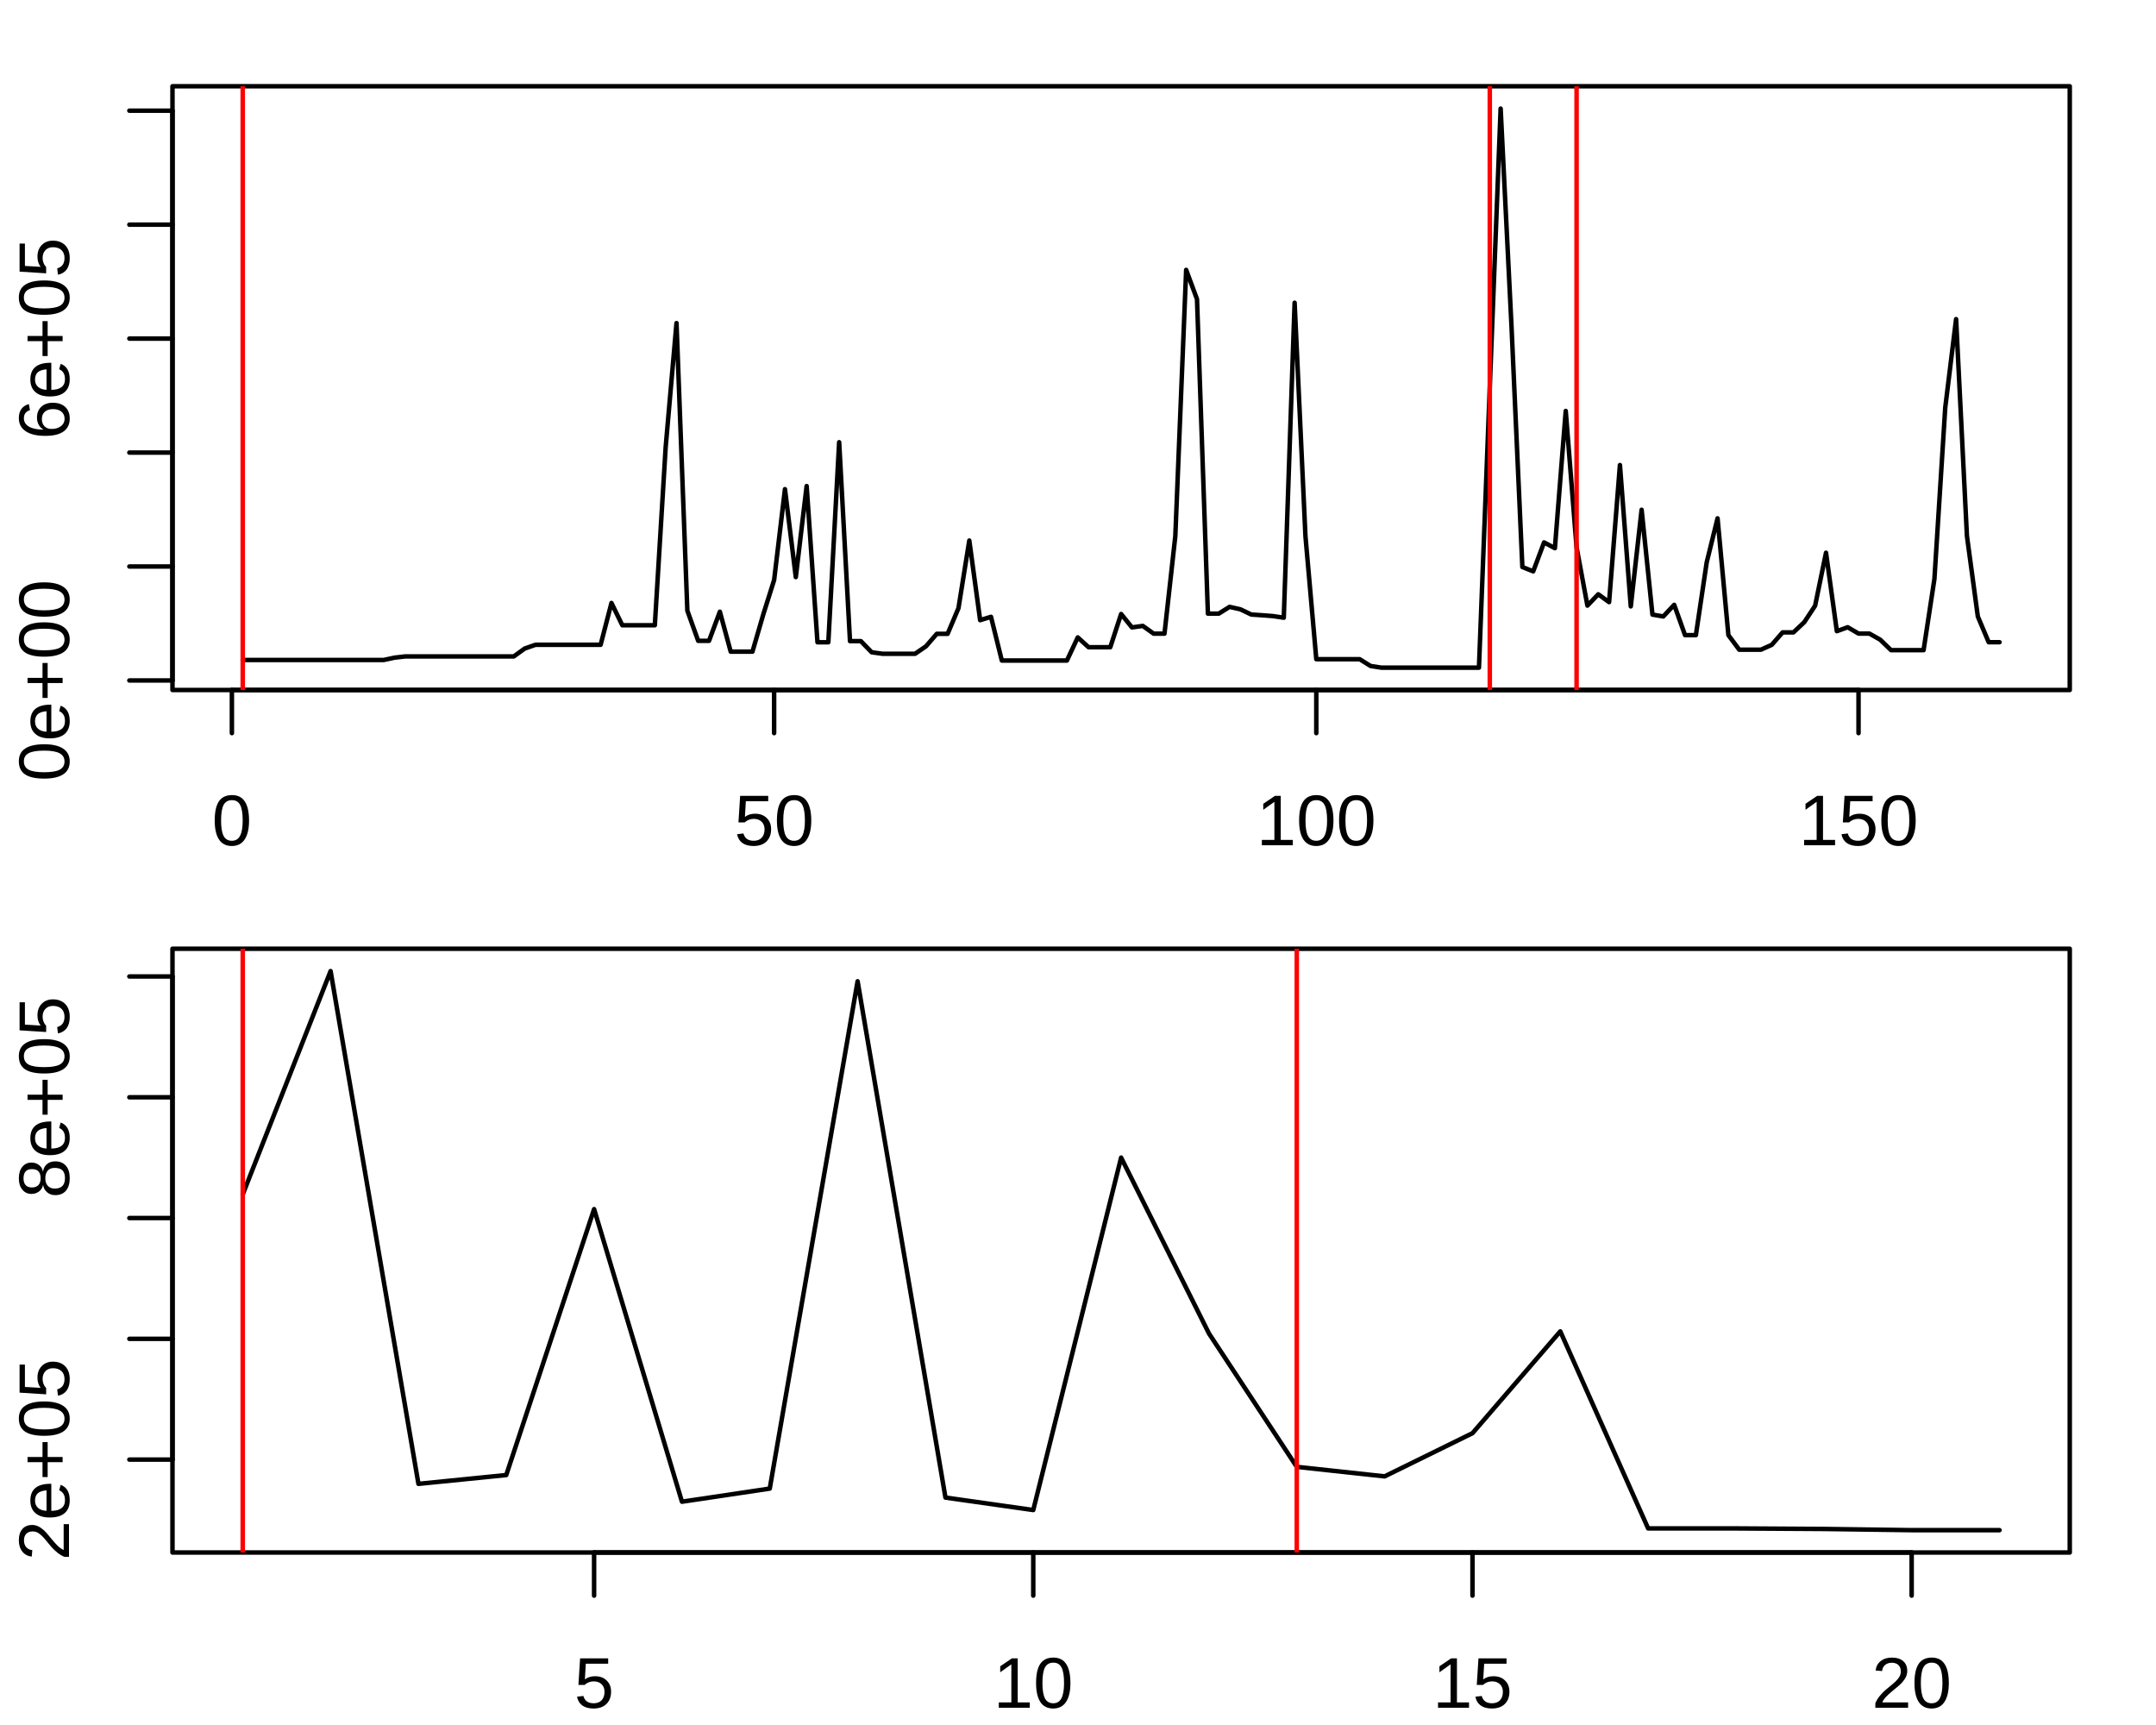
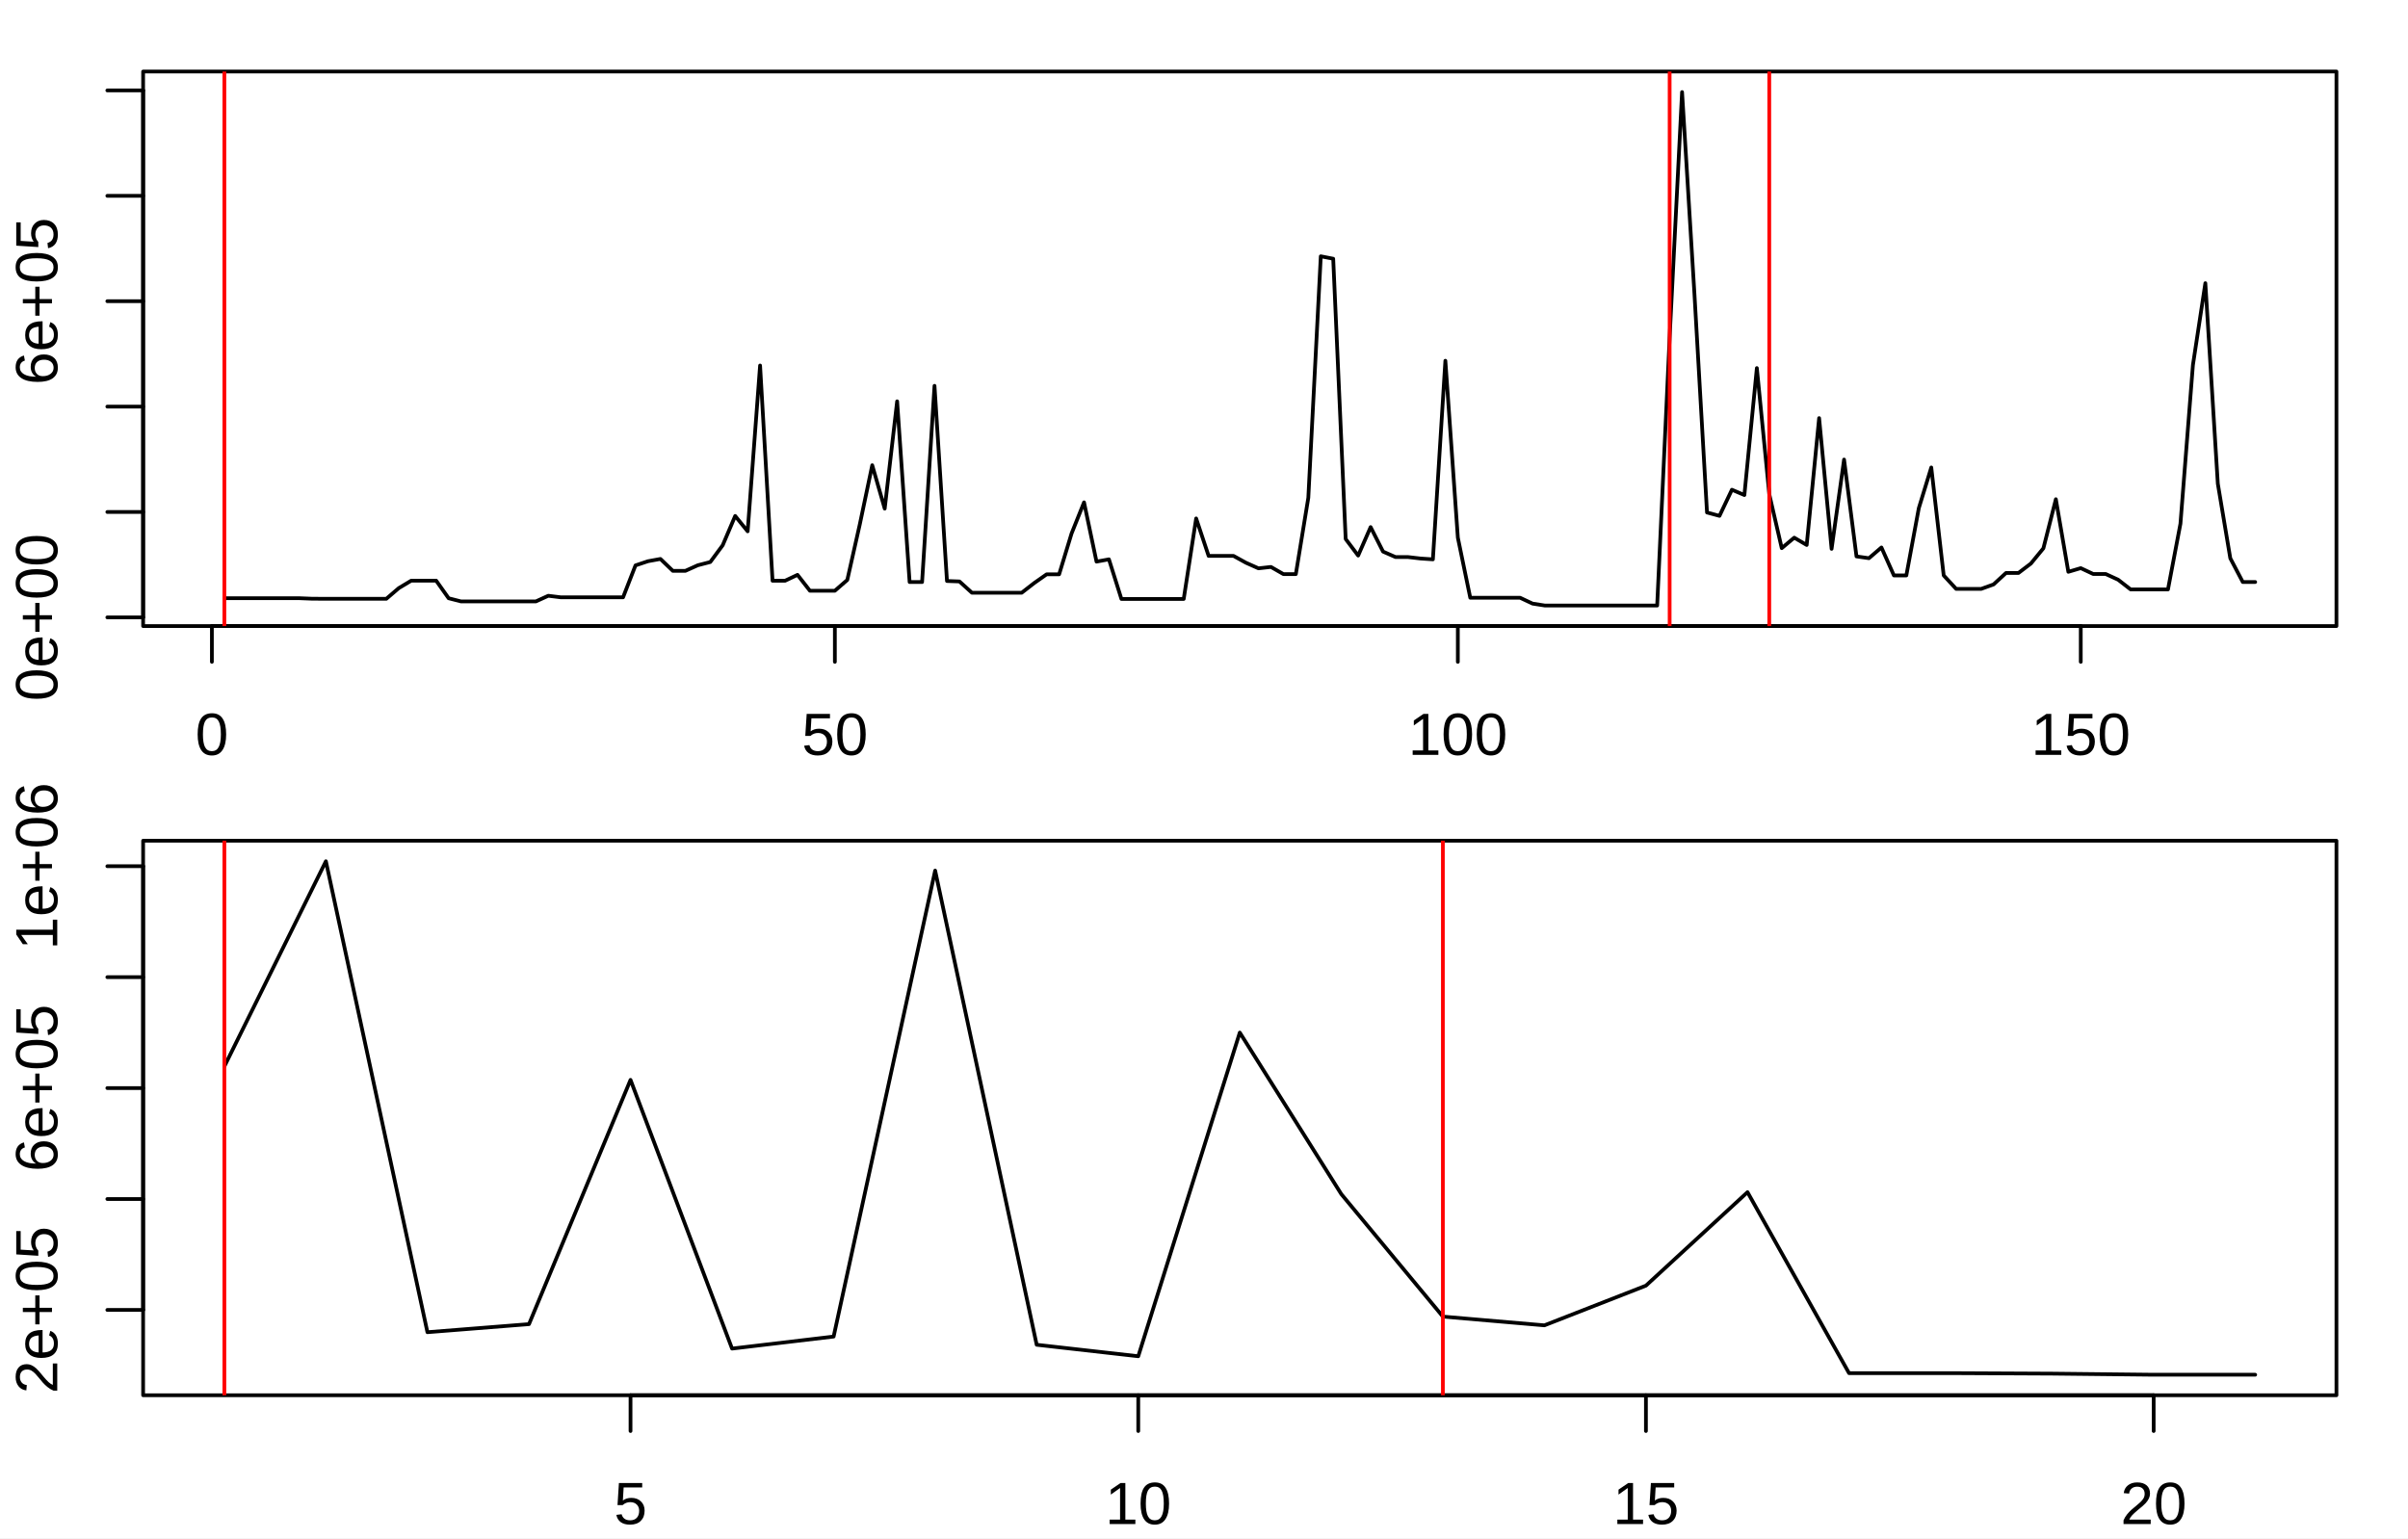
- <svg xmlns="http://www.w3.org/2000/svg" width="360.00pt" height="288.00pt" viewBox="0 0 360.00 288.00">
+ <svg xmlns="http://www.w3.org/2000/svg" width="484.56pt" height="309.60pt" viewBox="0 0 484.56 309.60">
  <g class="svglite">
    <defs>
      <style type="text/css">
    .svglite line, .svglite polyline, .svglite polygon, .svglite path, .svglite rect, .svglite circle {
      fill: none;
      stroke: #000000;
      stroke-linecap: round;
      stroke-linejoin: round;
      stroke-miterlimit: 10.00;
    }
    .svglite text {
      white-space: pre;
    }
    .svglite g.glyphgroup path {
      fill: inherit;
      stroke: none;
    }
  </style>
    </defs>
    <rect width="100%" height="100%" style="stroke: none; fill: #FFFFFF;" />
    <defs>
-       <clipPath id="cpMC4wMHwzNjAuMDB8MC4wMHwyODguMDA=">
-         <rect x="0.00" y="0.00" width="360.00" height="288.00" />
+       <clipPath id="cpMC4wMHw0ODQuNTZ8MC4wMHwzMDkuNjA=">
+         <rect x="0.00" y="0.00" width="484.56" height="309.60" />
      </clipPath>
    </defs>
-     <g clip-path="url(#cpMC4wMHwzNjAuMDB8MC4wMHwyODguMDA=)">
+     <g clip-path="url(#cpMC4wMHw0ODQuNTZ8MC4wMHwzMDkuNjA=)">
</g>
    <defs>
-       <clipPath id="cpMjguODB8MzQ1LjYwfDE0LjQwfDExNS4yMA==">
-         <rect x="28.80" y="14.40" width="316.80" height="100.80" />
+       <clipPath id="cpMjguODB8NDcwLjE2fDE0LjQwfDEyNi4wMA==">
+         <rect x="28.80" y="14.40" width="441.36" height="111.60" />
      </clipPath>
    </defs>
-     <g clip-path="url(#cpMjguODB8MzQ1LjYwfDE0LjQwfDExNS4yMA==)">
-       <polyline points="40.53,110.19 42.34,110.19 44.15,110.19 45.97,110.19 47.78,110.19 49.59,110.19 51.40,110.19 53.21,110.19 55.02,110.19 56.83,110.19 58.64,110.19 60.45,110.19 62.26,110.19 64.07,110.19 65.88,109.80 67.69,109.59 69.50,109.59 71.32,109.59 73.13,109.59 74.94,109.59 76.75,109.59 78.56,109.59 80.37,109.59 82.18,109.59 83.99,109.59 85.80,109.59 87.61,108.28 89.42,107.65 91.23,107.65 93.04,107.65 94.85,107.65 96.67,107.65 98.48,107.65 100.29,107.65 102.10,100.67 103.91,104.39 105.72,104.39 107.53,104.39 109.34,104.39 111.15,74.66 112.96,53.94 114.77,101.95 116.58,106.99 118.39,106.99 120.20,102.13 122.01,108.80 123.83,108.80 125.64,108.80 127.45,102.58 129.26,96.84 131.07,81.67 132.88,96.35 134.69,81.15 136.50,107.23 138.31,107.23 140.12,73.83 141.93,107.04 143.74,107.04 145.55,108.90 147.36,109.15 149.18,109.15 150.99,109.15 152.80,109.15 154.61,107.91 156.42,105.82 158.23,105.82 160.04,101.54 161.85,90.25 163.66,103.54 165.47,102.98 167.28,110.28 169.09,110.28 170.90,110.28 172.71,110.28 174.53,110.28 176.34,110.28 178.15,110.28 179.96,106.42 181.77,108.06 183.58,108.06 185.39,108.06 187.20,102.51 189.01,104.75 190.82,104.50 192.63,105.79 194.44,105.79 196.25,89.50 198.06,45.06 199.87,49.95 201.69,102.45 203.50,102.45 205.31,101.32 207.12,101.73 208.93,102.60 210.74,102.72 212.55,102.86 214.36,103.13 216.17,50.54 217.98,89.54 219.79,110.06 221.60,110.06 223.41,110.06 225.22,110.06 227.04,110.06 228.85,111.19 230.66,111.47 232.47,111.47 234.28,111.47 236.09,111.47 237.90,111.47 239.71,111.47 241.52,111.47 243.33,111.47 245.14,111.47 246.95,111.47 248.76,64.61 250.57,18.13 252.39,54.58 254.20,94.67 256.01,95.39 257.82,90.56 259.63,91.52 261.44,68.61 263.25,91.38 265.06,101.11 266.87,99.22 268.68,100.53 270.49,77.64 272.30,101.24 274.11,85.11 275.92,102.61 277.73,102.92 279.55,100.98 281.36,106.04 283.17,106.04 284.98,93.88 286.79,86.54 288.60,106.04 290.41,108.47 292.22,108.47 294.03,108.47 295.84,107.66 297.65,105.58 299.46,105.58 301.27,103.88 303.08,101.13 304.90,92.28 306.71,105.38 308.52,104.72 310.33,105.78 312.14,105.78 313.95,106.80 315.76,108.55 317.57,108.55 319.38,108.55 321.19,108.55 323.00,96.68 324.81,68.04 326.62,53.28 328.43,89.48 330.25,102.93 332.06,107.22 333.87,107.22 " style="stroke-width: 0.75;" />
+     <g clip-path="url(#cpMjguODB8NDcwLjE2fDE0LjQwfDEyNi4wMA==)">
+       <polyline points="45.15,120.39 47.65,120.39 50.16,120.39 52.67,120.39 55.18,120.39 57.68,120.39 60.19,120.39 62.70,120.49 65.20,120.51 67.71,120.51 70.22,120.51 72.73,120.51 75.23,120.51 77.74,120.51 80.25,118.36 82.75,116.86 85.26,116.86 87.77,116.86 90.28,120.40 92.78,121.04 95.29,121.04 97.80,121.04 100.30,121.04 102.81,121.04 105.32,121.04 107.83,121.04 110.33,119.90 112.84,120.21 115.35,120.21 117.85,120.21 120.36,120.21 122.87,120.21 125.38,120.21 127.88,113.79 130.39,112.95 132.90,112.49 135.40,114.89 137.91,114.89 140.42,113.76 142.93,113.11 145.43,109.73 147.94,103.84 150.45,106.93 152.95,73.56 155.46,116.88 157.97,116.88 160.48,115.69 162.98,118.89 165.49,118.89 168.00,118.89 170.50,116.72 173.01,105.56 175.52,93.63 178.03,102.36 180.53,80.77 183.04,117.14 185.55,117.14 188.05,77.65 190.56,116.93 193.07,117.02 195.58,119.29 198.08,119.29 200.59,119.29 203.10,119.29 205.60,119.29 208.11,117.34 210.62,115.58 213.13,115.58 215.63,107.37 218.14,101.10 220.65,113.03 223.15,112.57 225.66,120.54 228.17,120.54 230.68,120.54 233.18,120.54 235.69,120.54 238.20,120.54 240.70,104.34 243.21,111.88 245.72,111.88 248.23,111.88 250.73,113.26 253.24,114.38 255.75,114.10 258.26,115.54 260.76,115.54 263.27,100.19 265.78,51.58 268.28,52.07 270.79,108.48 273.30,111.81 275.81,106.08 278.31,111.01 280.82,112.11 283.33,112.11 285.83,112.40 288.34,112.57 290.85,72.60 293.36,108.20 295.86,120.30 298.37,120.30 300.88,120.30 303.38,120.30 305.89,120.30 308.40,121.48 310.91,121.87 313.41,121.87 315.92,121.87 318.43,121.87 320.93,121.87 323.44,121.87 325.95,121.87 328.46,121.87 330.96,121.87 333.47,121.87 335.98,67.90 338.48,18.53 340.99,59.47 343.50,103.14 346.01,103.82 348.51,98.56 351.02,99.63 353.53,74.08 356.03,99.47 358.54,110.32 361.05,108.21 363.56,109.68 366.06,84.15 368.57,110.46 371.08,92.49 373.58,111.98 376.09,112.34 378.60,110.18 381.11,115.81 383.61,115.81 386.12,102.27 388.63,94.08 391.13,115.81 393.64,118.52 396.15,118.52 398.66,118.52 401.16,117.62 403.67,115.31 406.18,115.31 408.68,113.41 411.19,110.35 413.70,100.47 416.21,115.08 418.71,114.34 421.22,115.52 423.73,115.52 426.23,116.67 428.74,118.62 431.25,118.62 433.76,118.62 436.26,118.62 438.77,105.39 441.28,73.46 443.78,56.99 446.29,97.35 448.80,112.35 451.31,117.13 453.81,117.13 " style="stroke-width: 0.75;" />
    </g>
-     <g clip-path="url(#cpMC4wMHwzNjAuMDB8MC4wMHwyODguMDA=)">
-       <line x1="38.72" y1="115.20" x2="310.33" y2="115.20" style="stroke-width: 0.75;" />
-       <line x1="38.72" y1="115.20" x2="38.72" y2="122.40" style="stroke-width: 0.75;" />
-       <line x1="129.26" y1="115.20" x2="129.26" y2="122.40" style="stroke-width: 0.75;" />
-       <line x1="219.79" y1="115.20" x2="219.79" y2="122.40" style="stroke-width: 0.75;" />
-       <line x1="310.33" y1="115.20" x2="310.33" y2="122.40" style="stroke-width: 0.75;" />
-       <text x="38.72" y="141.12" text-anchor="middle" style="font-size: 12.00px; font-family: &quot;Arial&quot;;" textLength="6.67px" lengthAdjust="spacingAndGlyphs">0</text>
-       <text x="129.26" y="141.12" text-anchor="middle" style="font-size: 12.00px; font-family: &quot;Arial&quot;;" textLength="13.34px" lengthAdjust="spacingAndGlyphs">50</text>
-       <text x="219.79" y="141.12" text-anchor="middle" style="font-size: 12.00px; font-family: &quot;Arial&quot;;" textLength="20.02px" lengthAdjust="spacingAndGlyphs">100</text>
-       <text x="310.33" y="141.12" text-anchor="middle" style="font-size: 12.00px; font-family: &quot;Arial&quot;;" textLength="20.02px" lengthAdjust="spacingAndGlyphs">150</text>
-       <line x1="28.80" y1="113.61" x2="28.80" y2="18.48" style="stroke-width: 0.75;" />
-       <line x1="28.80" y1="113.61" x2="21.60" y2="113.61" style="stroke-width: 0.75;" />
-       <line x1="28.80" y1="94.58" x2="21.60" y2="94.58" style="stroke-width: 0.75;" />
-       <line x1="28.80" y1="75.56" x2="21.60" y2="75.56" style="stroke-width: 0.75;" />
-       <line x1="28.80" y1="56.53" x2="21.60" y2="56.53" style="stroke-width: 0.75;" />
-       <line x1="28.80" y1="37.51" x2="21.60" y2="37.51" style="stroke-width: 0.75;" />
-       <line x1="28.80" y1="18.48" x2="21.60" y2="18.48" style="stroke-width: 0.75;" />
-       <text transform="translate(11.52,113.61) rotate(-90)" text-anchor="middle" style="font-size: 12.00px; font-family: &quot;Arial&quot;;" textLength="33.70px" lengthAdjust="spacingAndGlyphs">0e+00</text>
-       <text transform="translate(11.52,56.53) rotate(-90)" text-anchor="middle" style="font-size: 12.00px; font-family: &quot;Arial&quot;;" textLength="33.70px" lengthAdjust="spacingAndGlyphs">6e+05</text>
-       <polygon points="28.80,115.20 345.60,115.20 345.60,14.40 28.80,14.40 " style="stroke-width: 0.75;" />
+     <g clip-path="url(#cpMC4wMHw0ODQuNTZ8MC4wMHwzMDkuNjA=)">
+       <line x1="42.64" y1="126.00" x2="418.71" y2="126.00" style="stroke-width: 0.75;" />
+       <line x1="42.64" y1="126.00" x2="42.64" y2="133.20" style="stroke-width: 0.75;" />
+       <line x1="168.00" y1="126.00" x2="168.00" y2="133.20" style="stroke-width: 0.75;" />
+       <line x1="293.36" y1="126.00" x2="293.36" y2="133.20" style="stroke-width: 0.75;" />
+       <line x1="418.71" y1="126.00" x2="418.71" y2="133.20" style="stroke-width: 0.75;" />
+       <text x="42.64" y="151.92" text-anchor="middle" style="font-size: 12.00px; font-family: &quot;Arial&quot;;" textLength="6.67px" lengthAdjust="spacingAndGlyphs">0</text>
+       <text x="168.00" y="151.92" text-anchor="middle" style="font-size: 12.00px; font-family: &quot;Arial&quot;;" textLength="13.34px" lengthAdjust="spacingAndGlyphs">50</text>
+       <text x="293.36" y="151.92" text-anchor="middle" style="font-size: 12.00px; font-family: &quot;Arial&quot;;" textLength="20.02px" lengthAdjust="spacingAndGlyphs">100</text>
+       <text x="418.71" y="151.92" text-anchor="middle" style="font-size: 12.00px; font-family: &quot;Arial&quot;;" textLength="20.02px" lengthAdjust="spacingAndGlyphs">150</text>
+       <line x1="28.80" y1="124.25" x2="28.80" y2="18.20" style="stroke-width: 0.75;" />
+       <line x1="28.80" y1="124.25" x2="21.60" y2="124.25" style="stroke-width: 0.75;" />
+       <line x1="28.80" y1="103.04" x2="21.60" y2="103.04" style="stroke-width: 0.75;" />
+       <line x1="28.80" y1="81.83" x2="21.60" y2="81.83" style="stroke-width: 0.75;" />
+       <line x1="28.80" y1="60.62" x2="21.60" y2="60.62" style="stroke-width: 0.75;" />
+       <line x1="28.80" y1="39.41" x2="21.60" y2="39.41" style="stroke-width: 0.75;" />
+       <line x1="28.80" y1="18.20" x2="21.60" y2="18.20" style="stroke-width: 0.75;" />
+       <text transform="translate(11.52,124.25) rotate(-90)" text-anchor="middle" style="font-size: 12.00px; font-family: &quot;Arial&quot;;" textLength="33.70px" lengthAdjust="spacingAndGlyphs">0e+00</text>
+       <text transform="translate(11.52,60.62) rotate(-90)" text-anchor="middle" style="font-size: 12.00px; font-family: &quot;Arial&quot;;" textLength="33.70px" lengthAdjust="spacingAndGlyphs">6e+05</text>
+       <polygon points="28.80,126.00 470.16,126.00 470.16,14.40 28.80,14.40 " style="stroke-width: 0.75;" />
    </g>
    <defs>
-       <clipPath id="cpMC4wMHwzNjAuMDB8MC4wMHwxNDQuMDA=">
-         <rect x="0.00" y="0.00" width="360.00" height="144.00" />
+       <clipPath id="cpMC4wMHw0ODQuNTZ8MC4wMHwxNTQuODA=">
+         <rect x="0.00" y="0.00" width="484.56" height="154.80" />
      </clipPath>
    </defs>
-     <g clip-path="url(#cpMC4wMHwzNjAuMDB8MC4wMHwxNDQuMDA=)">
-       <text x="187.20" y="169.92" text-anchor="middle" style="font-size: 12.00px; font-family: &quot;Arial&quot;;" textLength="29.34px" lengthAdjust="spacingAndGlyphs">Index</text>
-       <text transform="translate(-17.28,64.80) rotate(-90)" text-anchor="middle" style="font-size: 12.00px; font-family: &quot;Arial&quot;;" textLength="32.02px" lengthAdjust="spacingAndGlyphs">series</text>
+     <g clip-path="url(#cpMC4wMHw0ODQuNTZ8MC4wMHwxNTQuODA=)">
+       <text x="249.48" y="180.72" text-anchor="middle" style="font-size: 12.00px; font-family: &quot;Arial&quot;;" textLength="29.34px" lengthAdjust="spacingAndGlyphs">Index</text>
+       <text transform="translate(-17.28,70.20) rotate(-90)" text-anchor="middle" style="font-size: 12.00px; font-family: &quot;Arial&quot;;" textLength="32.02px" lengthAdjust="spacingAndGlyphs">series</text>
    </g>
-     <g clip-path="url(#cpMjguODB8MzQ1LjYwfDE0LjQwfDExNS4yMA==)">
-       <line x1="263.25" y1="115.20" x2="263.25" y2="14.40" style="stroke-width: 0.75; stroke: #FF0000;" />
-       <line x1="248.76" y1="115.20" x2="248.76" y2="14.40" style="stroke-width: 0.75; stroke: #FF0000;" />
-       <line x1="40.53" y1="115.20" x2="40.53" y2="14.40" style="stroke-width: 0.75; stroke: #FF0000;" />
+     <g clip-path="url(#cpMjguODB8NDcwLjE2fDE0LjQwfDEyNi4wMA==)">
+       <line x1="356.03" y1="126.00" x2="356.03" y2="14.40" style="stroke-width: 0.75; stroke: #FF0000;" />
+       <line x1="335.98" y1="126.00" x2="335.98" y2="14.40" style="stroke-width: 0.75; stroke: #FF0000;" />
+       <line x1="45.15" y1="126.00" x2="45.15" y2="14.40" style="stroke-width: 0.75; stroke: #FF0000;" />
    </g>
    <defs>
-       <clipPath id="cpMjguODB8MzQ1LjYwfDE1OC40MHwyNTkuMjA=">
-         <rect x="28.80" y="158.40" width="316.80" height="100.80" />
+       <clipPath id="cpMjguODB8NDcwLjE2fDE2OS4yMHwyODAuODA=">
+         <rect x="28.80" y="169.20" width="441.36" height="111.60" />
      </clipPath>
    </defs>
-     <g clip-path="url(#cpMjguODB8MzQ1LjYwfDE1OC40MHwyNTkuMjA=)">
-       <polyline points="40.53,199.42 55.20,162.13 69.87,247.74 84.53,246.27 99.20,201.87 113.87,250.72 128.53,248.53 143.20,163.83 157.87,250.03 172.53,252.11 187.20,193.27 201.87,222.64 216.53,244.90 231.20,246.49 245.87,239.28 260.53,222.28 275.20,255.18 289.87,255.18 304.53,255.27 319.20,255.47 333.87,255.47 " style="stroke-width: 0.75;" />
+     <g clip-path="url(#cpMjguODB8NDcwLjE2fDE2OS4yMHwyODAuODA=)">
+       <polyline points="45.15,214.62 65.58,173.33 86.01,268.11 106.45,266.49 126.88,217.33 147.31,271.41 167.75,268.99 188.18,175.21 208.61,270.64 229.05,272.95 249.48,207.81 269.91,240.32 290.35,264.97 310.78,266.73 331.21,258.74 351.65,239.93 372.08,276.35 392.51,276.35 412.95,276.45 433.38,276.67 453.81,276.67 " style="stroke-width: 0.75;" />
    </g>
-     <g clip-path="url(#cpMC4wMHwzNjAuMDB8MC4wMHwyODguMDA=)">
-       <line x1="99.20" y1="259.20" x2="319.20" y2="259.20" style="stroke-width: 0.75;" />
-       <line x1="99.20" y1="259.20" x2="99.20" y2="266.40" style="stroke-width: 0.75;" />
-       <line x1="172.53" y1="259.20" x2="172.53" y2="266.40" style="stroke-width: 0.75;" />
-       <line x1="245.87" y1="259.20" x2="245.87" y2="266.40" style="stroke-width: 0.75;" />
-       <line x1="319.20" y1="259.20" x2="319.20" y2="266.40" style="stroke-width: 0.75;" />
-       <text x="99.20" y="285.12" text-anchor="middle" style="font-size: 12.00px; font-family: &quot;Arial&quot;;" textLength="6.67px" lengthAdjust="spacingAndGlyphs">5</text>
-       <text x="172.53" y="285.12" text-anchor="middle" style="font-size: 12.00px; font-family: &quot;Arial&quot;;" textLength="13.34px" lengthAdjust="spacingAndGlyphs">10</text>
-       <text x="245.87" y="285.12" text-anchor="middle" style="font-size: 12.00px; font-family: &quot;Arial&quot;;" textLength="13.34px" lengthAdjust="spacingAndGlyphs">15</text>
-       <text x="319.20" y="285.12" text-anchor="middle" style="font-size: 12.00px; font-family: &quot;Arial&quot;;" textLength="13.34px" lengthAdjust="spacingAndGlyphs">20</text>
-       <line x1="28.80" y1="243.69" x2="28.80" y2="163.03" style="stroke-width: 0.75;" />
-       <line x1="28.80" y1="243.69" x2="21.60" y2="243.69" style="stroke-width: 0.75;" />
-       <line x1="28.80" y1="223.53" x2="21.60" y2="223.53" style="stroke-width: 0.75;" />
-       <line x1="28.80" y1="203.36" x2="21.60" y2="203.36" style="stroke-width: 0.75;" />
-       <line x1="28.80" y1="183.20" x2="21.60" y2="183.20" style="stroke-width: 0.75;" />
-       <line x1="28.80" y1="163.03" x2="21.60" y2="163.03" style="stroke-width: 0.75;" />
-       <text transform="translate(11.52,243.69) rotate(-90)" text-anchor="middle" style="font-size: 12.00px; font-family: &quot;Arial&quot;;" textLength="33.70px" lengthAdjust="spacingAndGlyphs">2e+05</text>
-       <text transform="translate(11.52,183.20) rotate(-90)" text-anchor="middle" style="font-size: 12.00px; font-family: &quot;Arial&quot;;" textLength="33.70px" lengthAdjust="spacingAndGlyphs">8e+05</text>
-       <polygon points="28.80,259.20 345.60,259.20 345.60,158.40 28.80,158.40 " style="stroke-width: 0.75;" />
+     <g clip-path="url(#cpMC4wMHw0ODQuNTZ8MC4wMHwzMDkuNjA=)">
+       <line x1="126.88" y1="280.80" x2="433.38" y2="280.80" style="stroke-width: 0.75;" />
+       <line x1="126.88" y1="280.80" x2="126.88" y2="288.00" style="stroke-width: 0.75;" />
+       <line x1="229.05" y1="280.80" x2="229.05" y2="288.00" style="stroke-width: 0.75;" />
+       <line x1="331.21" y1="280.80" x2="331.21" y2="288.00" style="stroke-width: 0.75;" />
+       <line x1="433.38" y1="280.80" x2="433.38" y2="288.00" style="stroke-width: 0.75;" />
+       <text x="126.88" y="306.72" text-anchor="middle" style="font-size: 12.00px; font-family: &quot;Arial&quot;;" textLength="6.67px" lengthAdjust="spacingAndGlyphs">5</text>
+       <text x="229.05" y="306.72" text-anchor="middle" style="font-size: 12.00px; font-family: &quot;Arial&quot;;" textLength="13.34px" lengthAdjust="spacingAndGlyphs">10</text>
+       <text x="331.21" y="306.72" text-anchor="middle" style="font-size: 12.00px; font-family: &quot;Arial&quot;;" textLength="13.34px" lengthAdjust="spacingAndGlyphs">15</text>
+       <text x="433.38" y="306.72" text-anchor="middle" style="font-size: 12.00px; font-family: &quot;Arial&quot;;" textLength="13.34px" lengthAdjust="spacingAndGlyphs">20</text>
+       <line x1="28.80" y1="263.63" x2="28.80" y2="174.33" style="stroke-width: 0.75;" />
+       <line x1="28.80" y1="263.63" x2="21.60" y2="263.63" style="stroke-width: 0.75;" />
+       <line x1="28.80" y1="241.31" x2="21.60" y2="241.31" style="stroke-width: 0.75;" />
+       <line x1="28.80" y1="218.98" x2="21.60" y2="218.98" style="stroke-width: 0.75;" />
+       <line x1="28.80" y1="196.66" x2="21.60" y2="196.66" style="stroke-width: 0.75;" />
+       <line x1="28.80" y1="174.33" x2="21.60" y2="174.33" style="stroke-width: 0.75;" />
+       <text transform="translate(11.52,263.63) rotate(-90)" text-anchor="middle" style="font-size: 12.00px; font-family: &quot;Arial&quot;;" textLength="33.70px" lengthAdjust="spacingAndGlyphs">2e+05</text>
+       <text transform="translate(11.52,218.98) rotate(-90)" text-anchor="middle" style="font-size: 12.00px; font-family: &quot;Arial&quot;;" textLength="33.70px" lengthAdjust="spacingAndGlyphs">6e+05</text>
+       <text transform="translate(11.52,174.33) rotate(-90)" text-anchor="middle" style="font-size: 12.00px; font-family: &quot;Arial&quot;;" textLength="33.70px" lengthAdjust="spacingAndGlyphs">1e+06</text>
+       <polygon points="28.80,280.80 470.16,280.80 470.16,169.20 28.80,169.20 " style="stroke-width: 0.75;" />
    </g>
    <defs>
-       <clipPath id="cpMC4wMHwzNjAuMDB8MTQ0LjAwfDI4OC4wMA==">
-         <rect x="0.00" y="144.00" width="360.00" height="144.00" />
+       <clipPath id="cpMC4wMHw0ODQuNTZ8MTU0LjgwfDMwOS42MA==">
+         <rect x="0.00" y="154.80" width="484.56" height="154.80" />
      </clipPath>
    </defs>
-     <g clip-path="url(#cpMC4wMHwzNjAuMDB8MTQ0LjAwfDI4OC4wMA==)">
-       <text x="187.20" y="313.92" text-anchor="middle" style="font-size: 12.00px; font-family: &quot;Arial&quot;;" textLength="29.34px" lengthAdjust="spacingAndGlyphs">Index</text>
-       <text transform="translate(-17.28,208.80) rotate(-90)" text-anchor="middle" style="font-size: 12.00px; font-family: &quot;Arial&quot;;" textLength="32.02px" lengthAdjust="spacingAndGlyphs">series</text>
+     <g clip-path="url(#cpMC4wMHw0ODQuNTZ8MTU0LjgwfDMwOS42MA==)">
+       <text x="249.48" y="335.52" text-anchor="middle" style="font-size: 12.00px; font-family: &quot;Arial&quot;;" textLength="29.34px" lengthAdjust="spacingAndGlyphs">Index</text>
+       <text transform="translate(-17.28,225.00) rotate(-90)" text-anchor="middle" style="font-size: 12.00px; font-family: &quot;Arial&quot;;" textLength="32.02px" lengthAdjust="spacingAndGlyphs">series</text>
    </g>
-     <g clip-path="url(#cpMjguODB8MzQ1LjYwfDE1OC40MHwyNTkuMjA=)">
-       <line x1="216.53" y1="259.20" x2="216.53" y2="158.40" style="stroke-width: 0.75; stroke: #FF0000;" />
-       <line x1="40.53" y1="259.20" x2="40.53" y2="158.40" style="stroke-width: 0.75; stroke: #FF0000;" />
+     <g clip-path="url(#cpMjguODB8NDcwLjE2fDE2OS4yMHwyODAuODA=)">
+       <line x1="290.35" y1="280.80" x2="290.35" y2="169.20" style="stroke-width: 0.75; stroke: #FF0000;" />
+       <line x1="45.15" y1="280.80" x2="45.15" y2="169.20" style="stroke-width: 0.75; stroke: #FF0000;" />
    </g>
  </g>
</svg>
